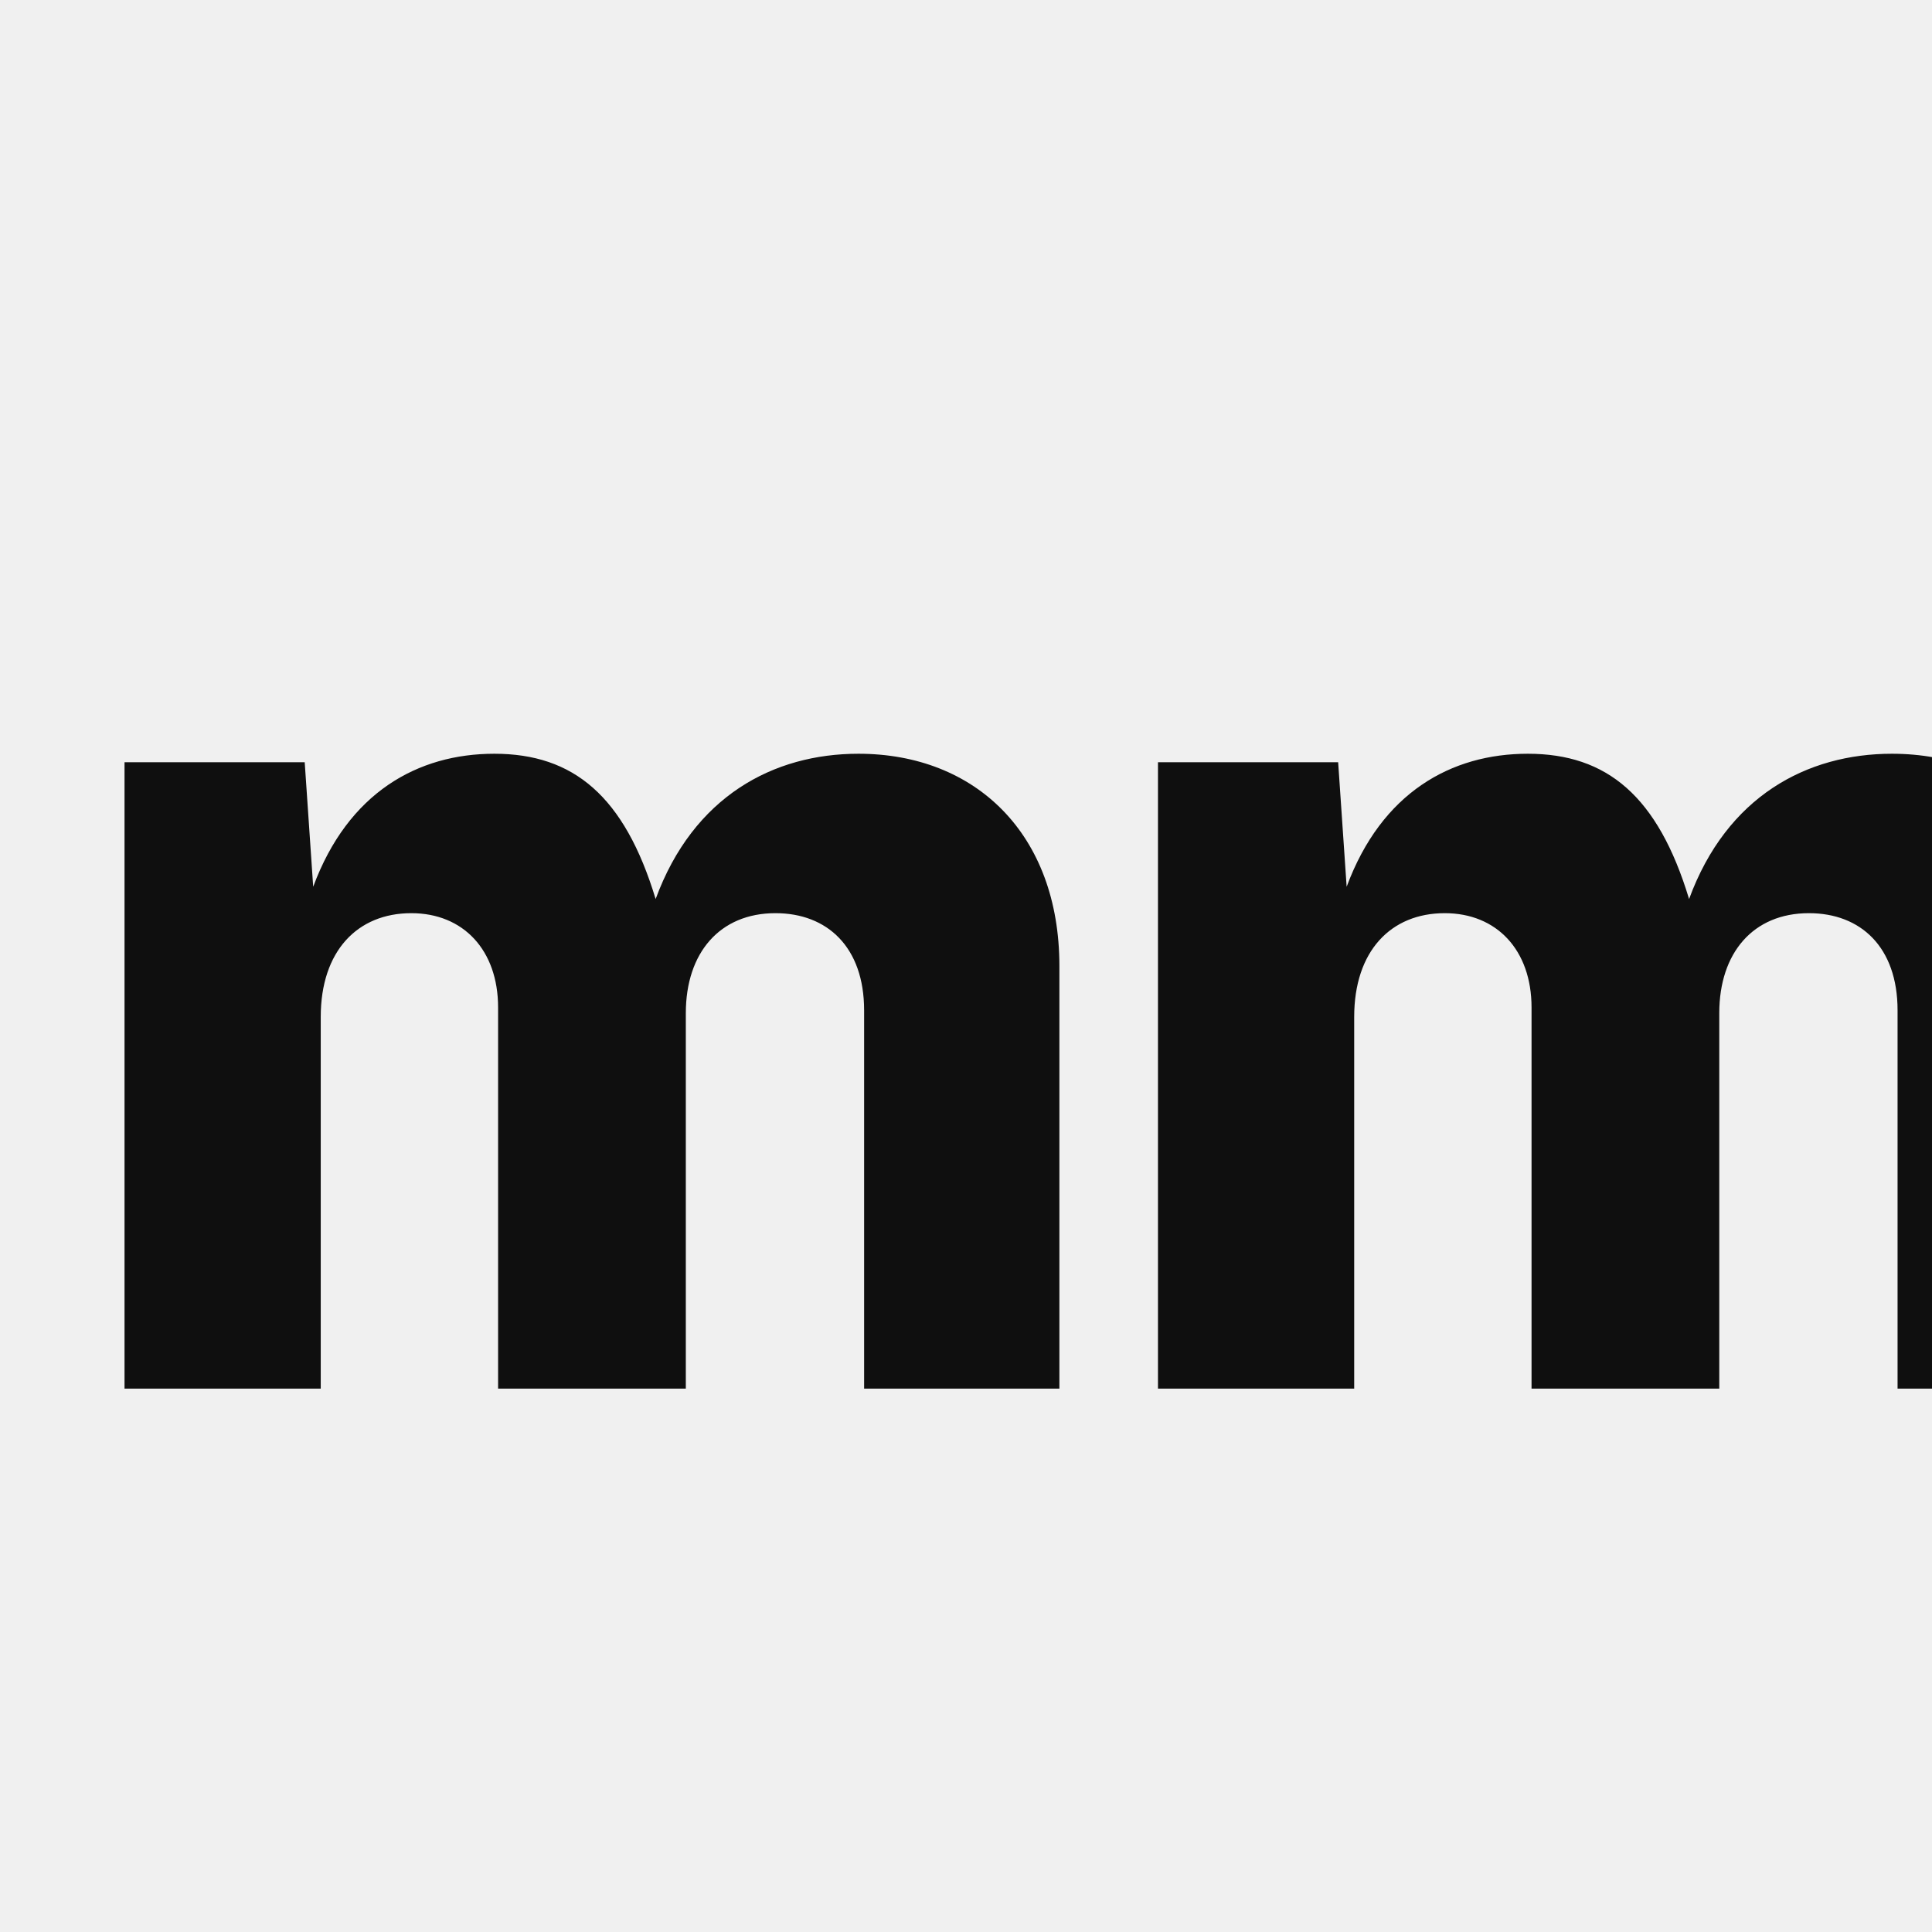
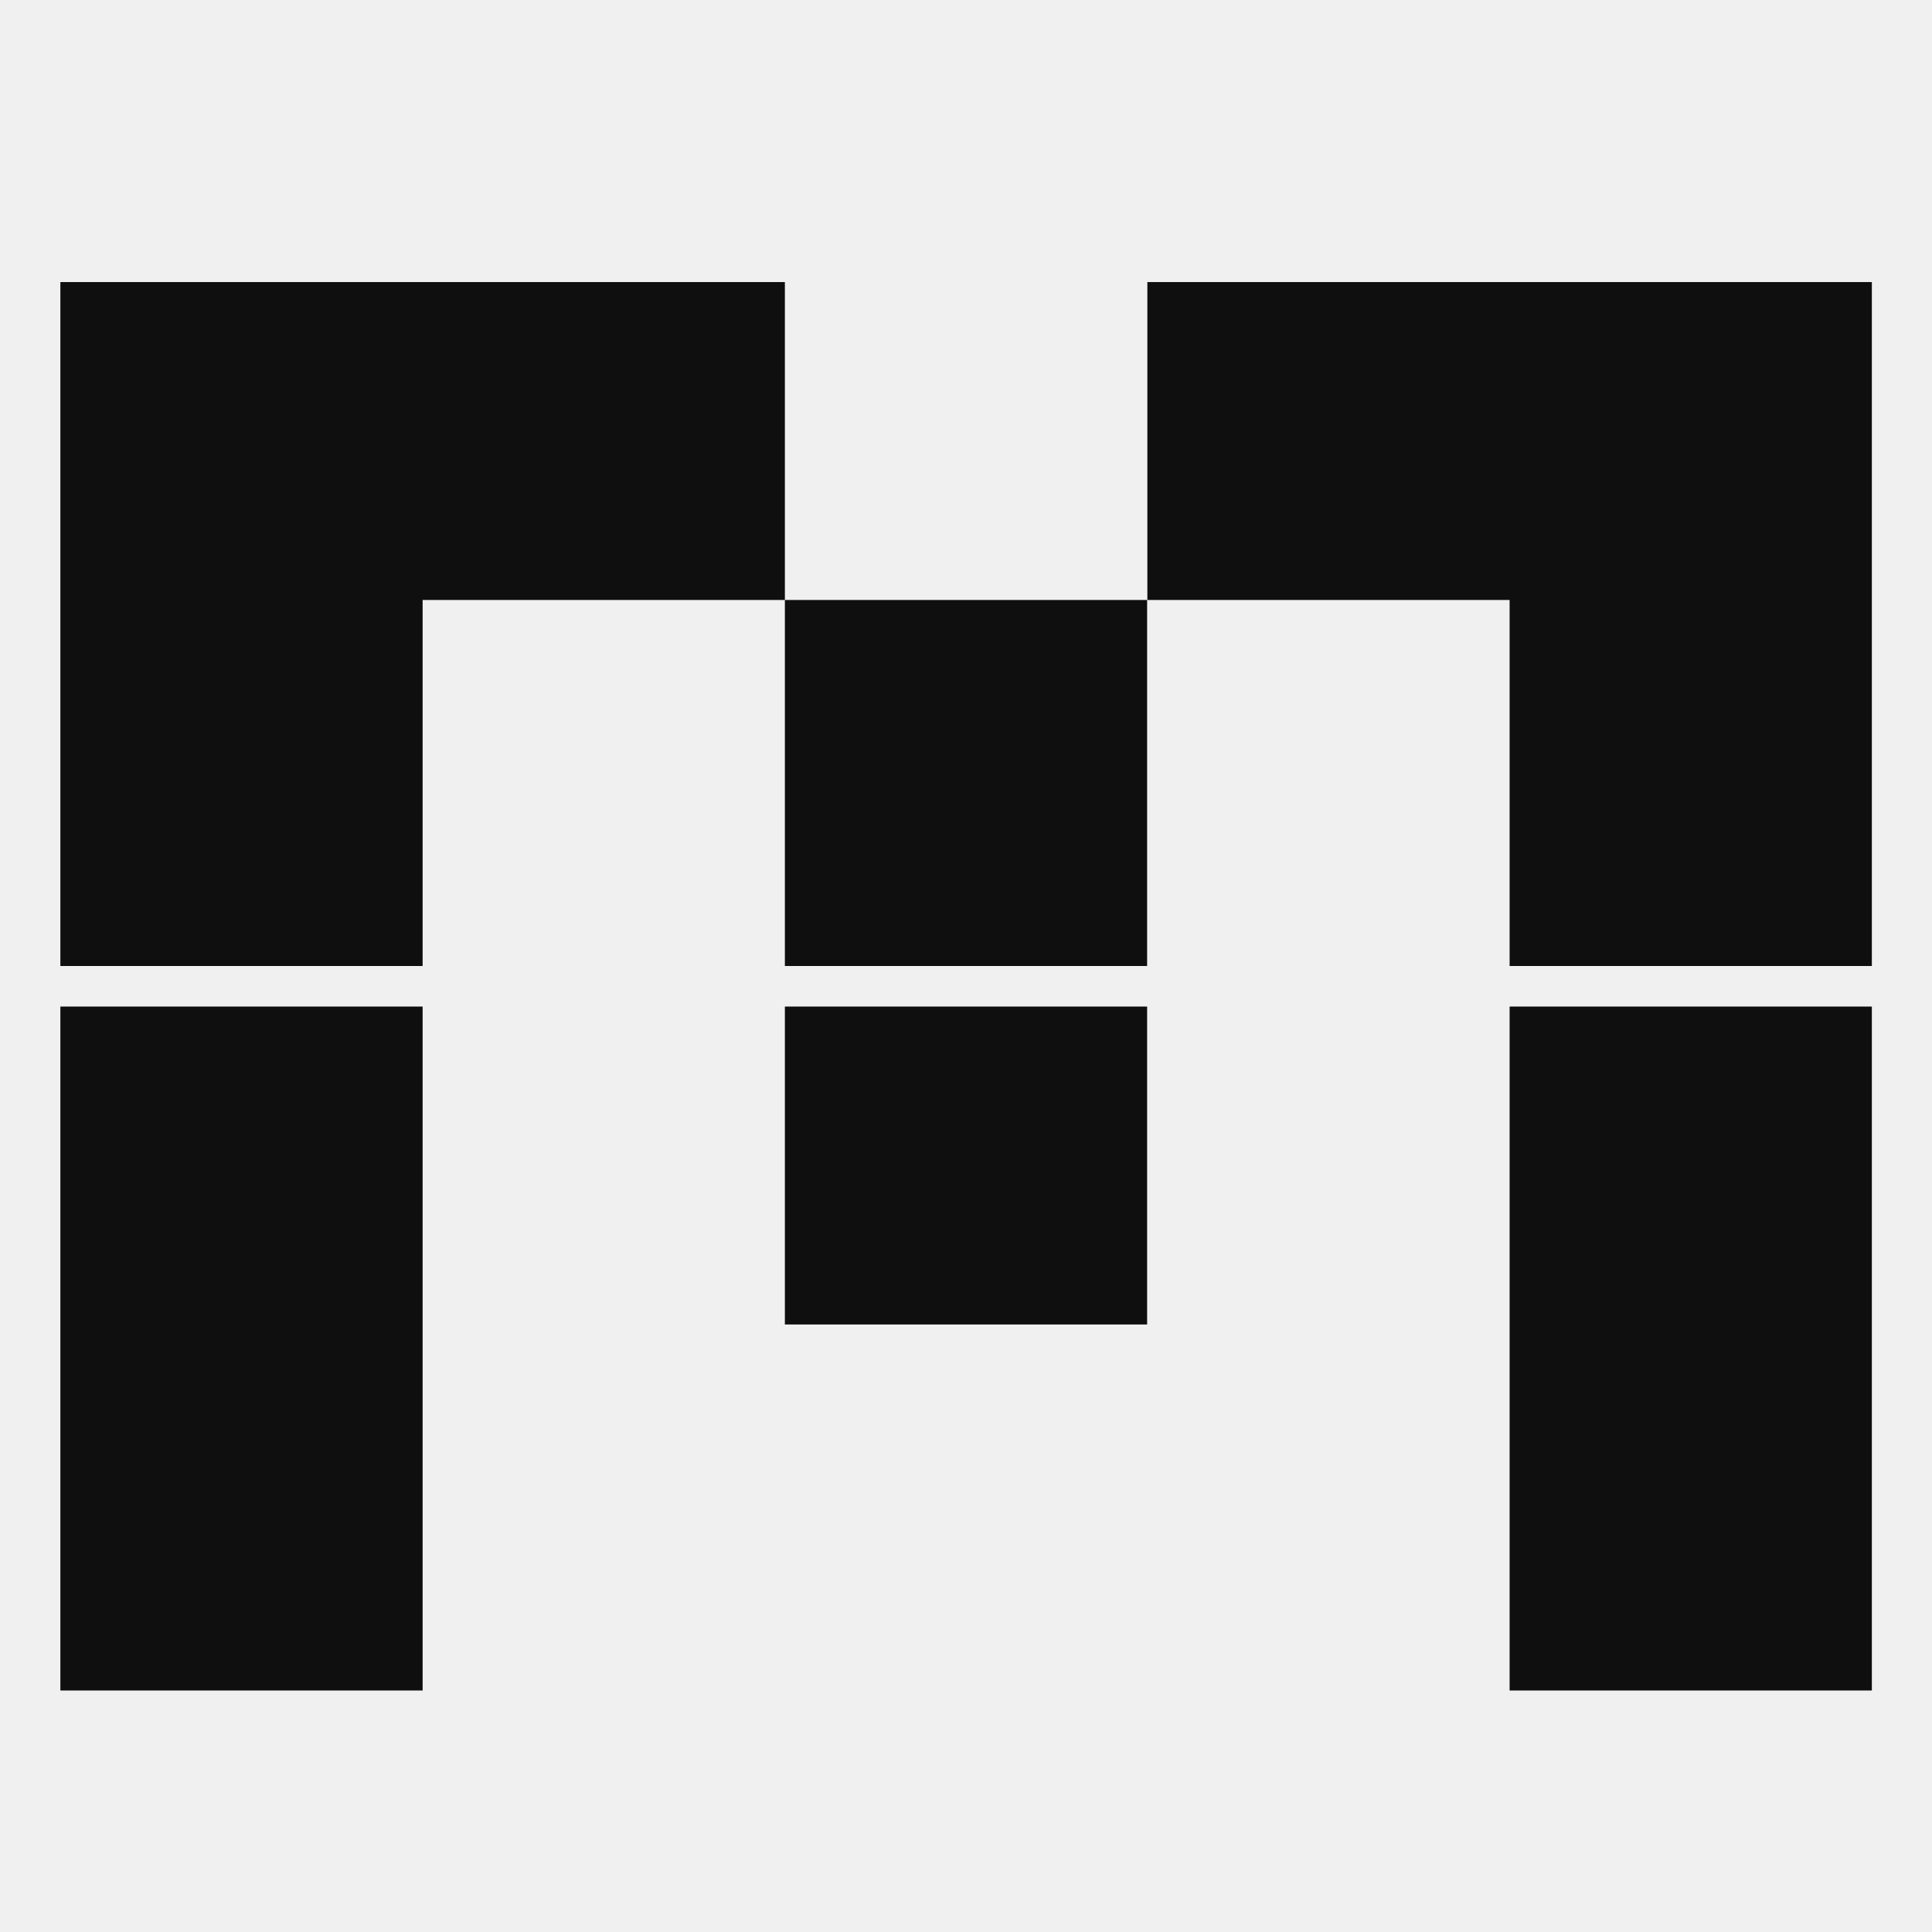
<svg xmlns="http://www.w3.org/2000/svg" viewBox="0 0 32 32">
  <style>
-     .bg  { display: none; }
-     .mm  { font-family: Inter, "Helvetica Neue", Arial, sans-serif;
-            font-weight: 800;
-            font-size: 19px;
-            letter-spacing: -0.5px;
-            fill: #0f0f0f; }
+     .m { font-family: "Courier New", Courier, monospace;
+          font-size: 10px;
+          fill: #0f0f0f; }
    @media (prefers-color-scheme: dark) {
-       .mm { fill: #ffffff; }
+       .m { fill: #ffffff; }
    }
  </style>
-   <text class="mm" x="1" y="23">mm</text>
+   <text class="m" x="1" y="13">█▀▄▀█</text>
+   <text class="m" x="1" y="25">█ ▀ █</text>
</svg>
